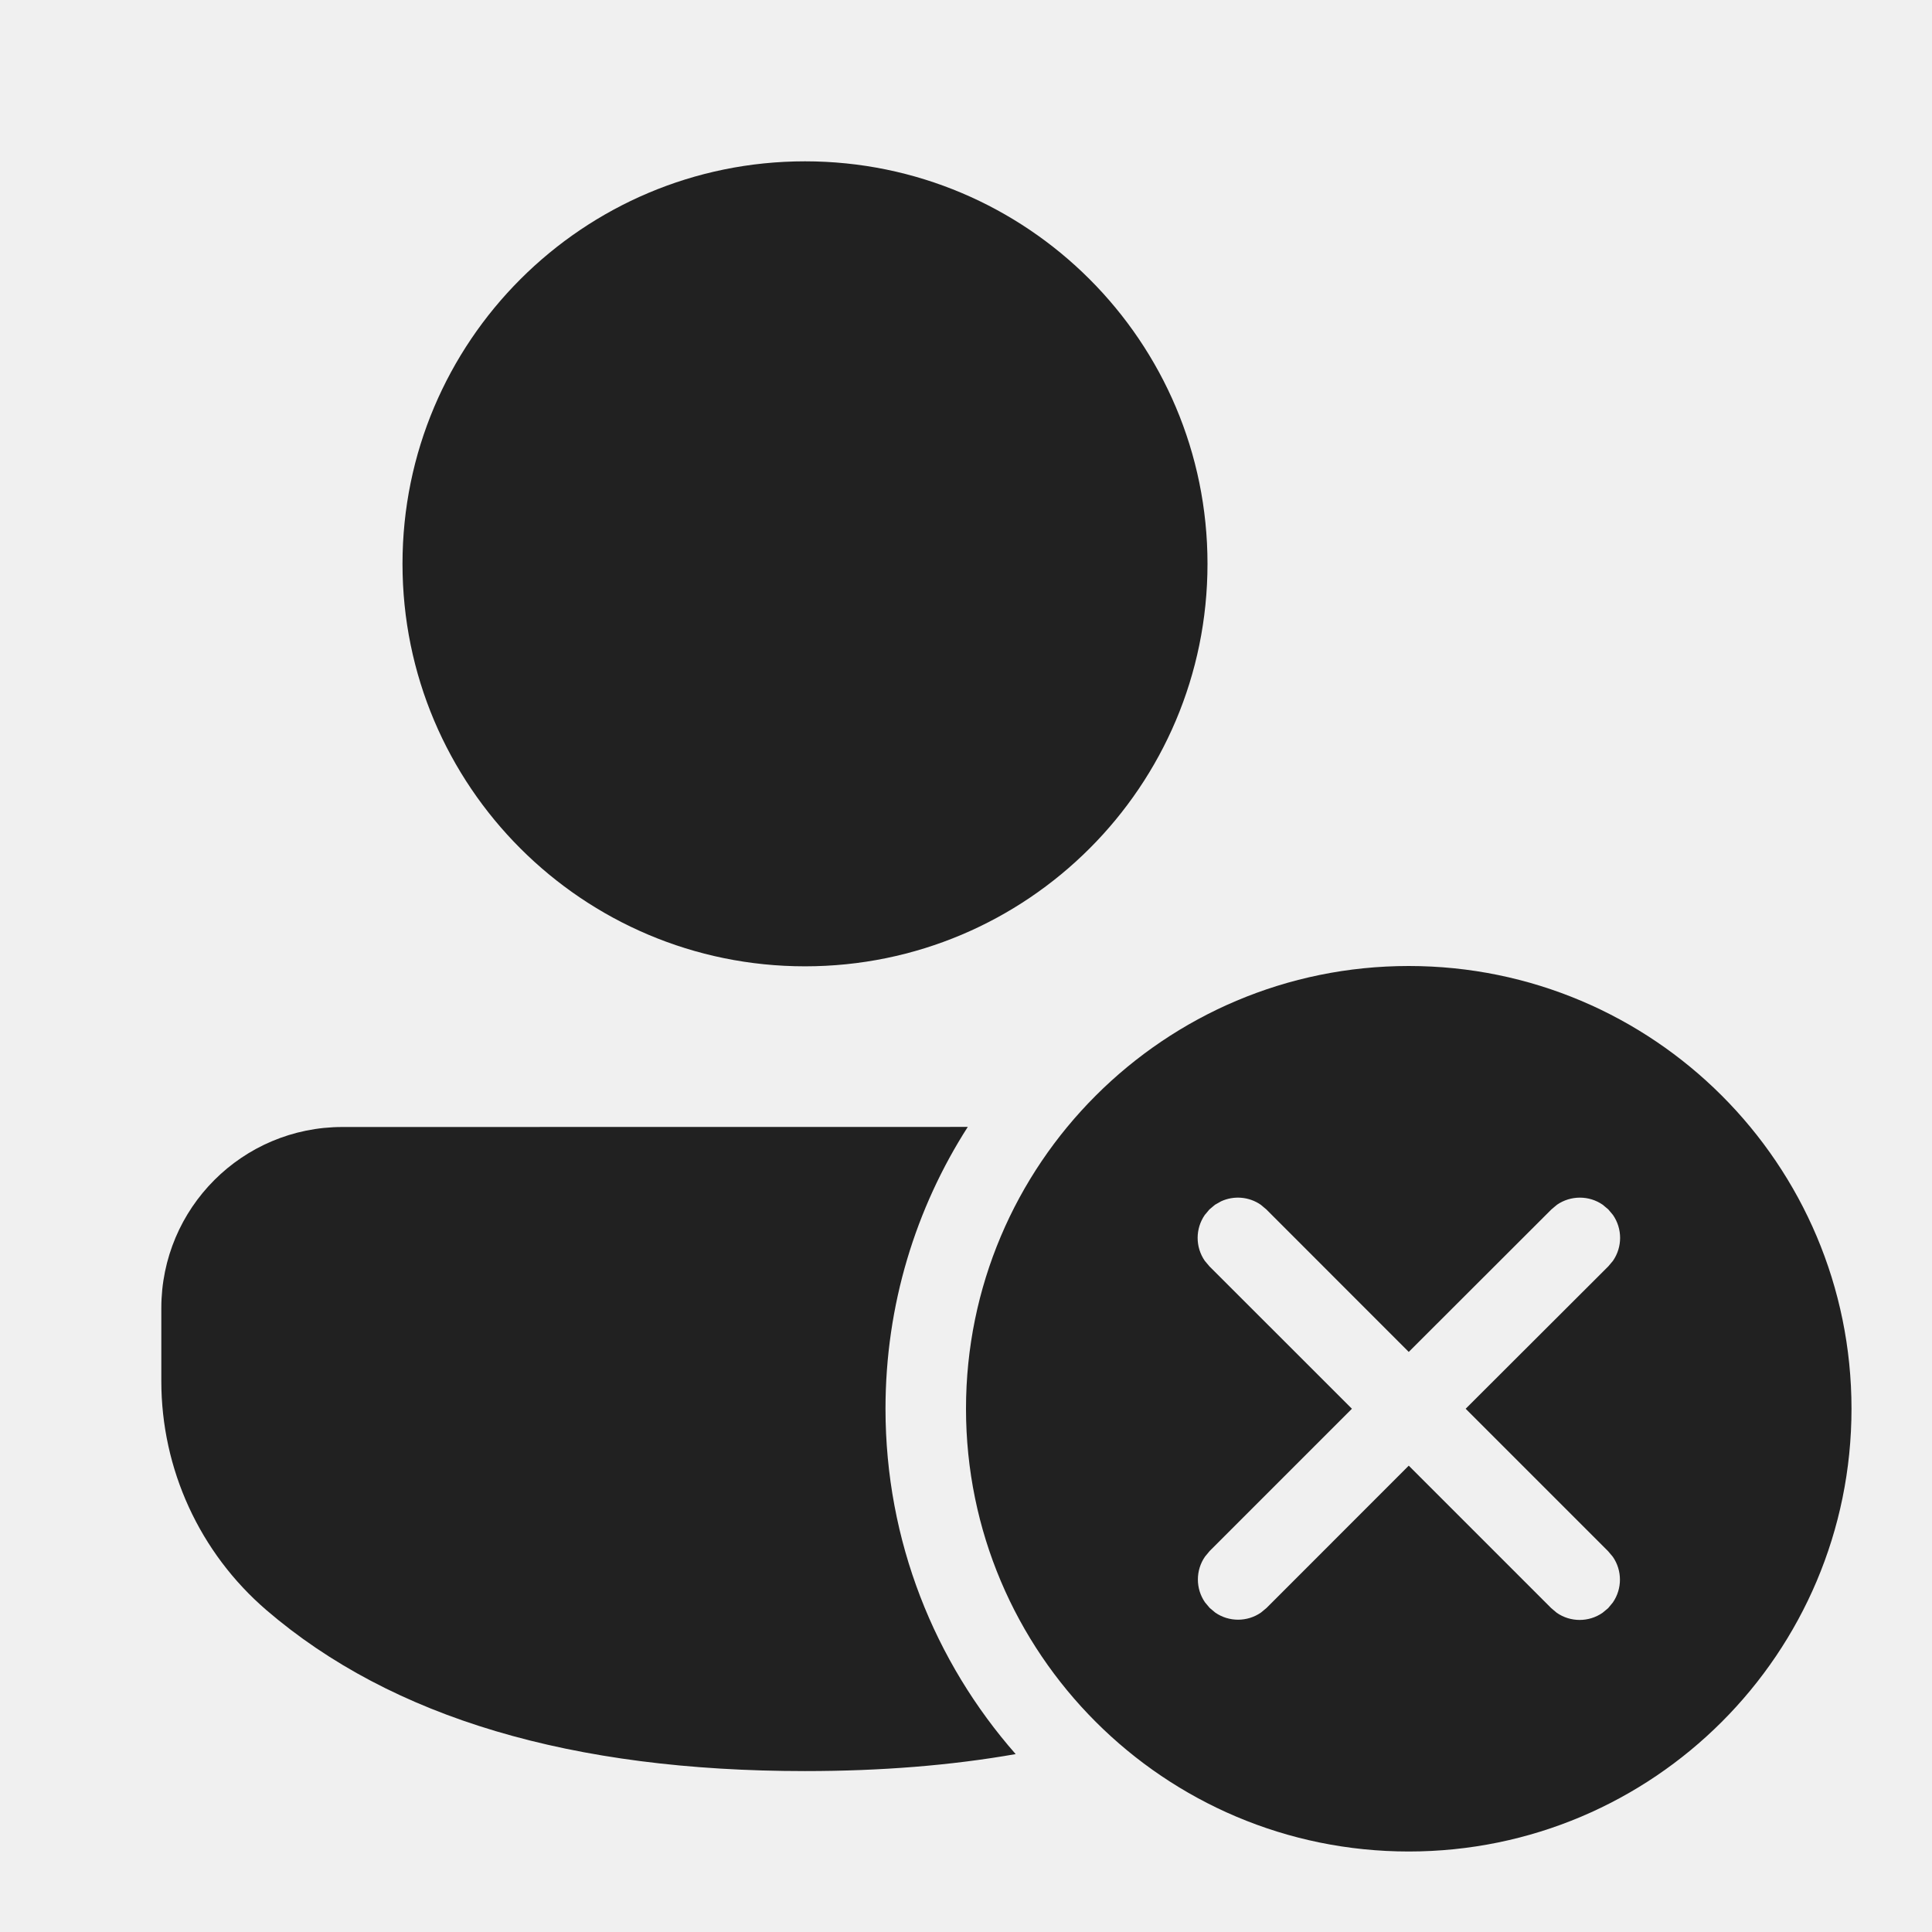
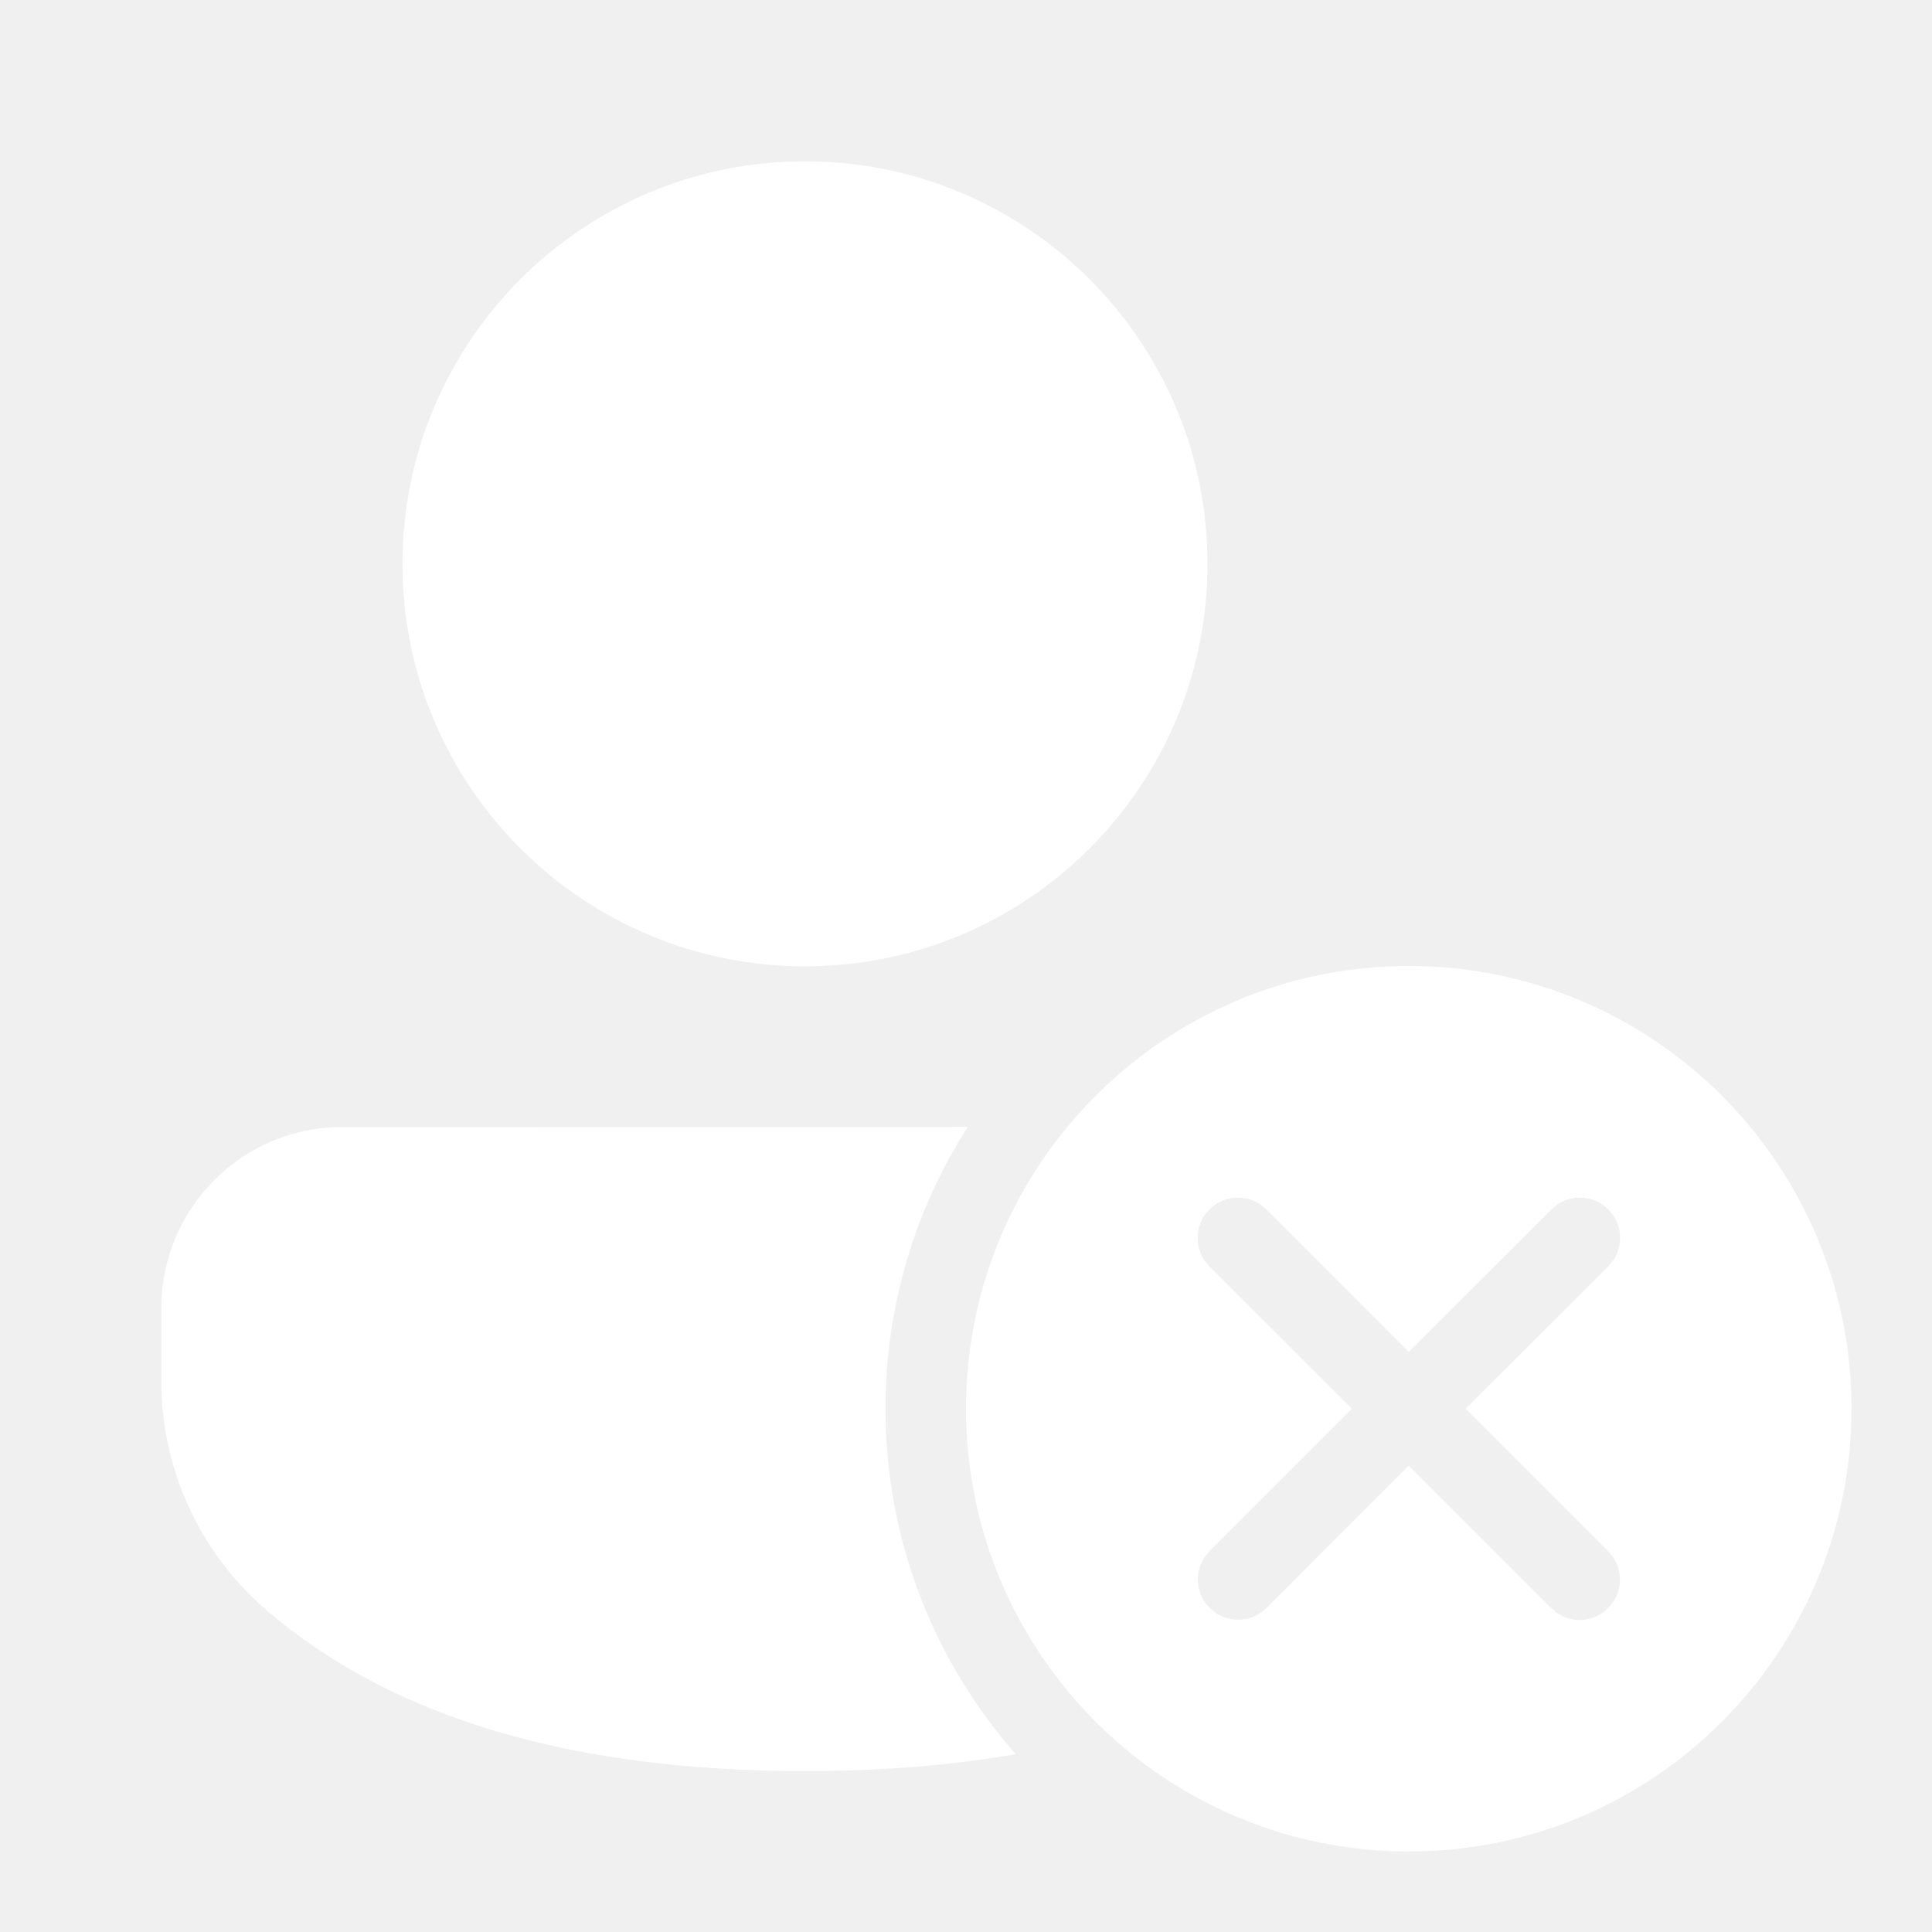
<svg xmlns="http://www.w3.org/2000/svg" width="24" height="24" viewBox="0 0 24 24" fill="none">
-   <path d="M17.5 12C20.538 12 23 14.462 23 17.5C23 20.537 20.538 23 17.5 23C14.463 23 12 20.537 12 17.5C12 14.462 14.463 12 17.5 12ZM12.022 13.999C11.375 15.009 11 16.211 11 17.5C11 19.144 11.611 20.645 12.617 21.79C11.815 21.931 10.942 22.001 10 22.001C7.111 22.001 4.872 21.344 3.309 20.001C2.48 19.288 2.004 18.25 2.004 17.157V16.25C2.004 15.007 3.011 14 4.254 14L12.022 13.999ZM15.093 14.966L15.024 15.024L14.966 15.093C14.848 15.264 14.848 15.491 14.966 15.662L15.024 15.731L16.794 17.5L15.027 19.267L14.969 19.337C14.851 19.507 14.851 19.735 14.969 19.905L15.027 19.974L15.096 20.032C15.266 20.15 15.494 20.15 15.664 20.032L15.734 19.974L17.5 18.207L19.27 19.977L19.339 20.035C19.509 20.153 19.737 20.153 19.907 20.035L19.977 19.977L20.035 19.907C20.153 19.737 20.153 19.509 20.035 19.339L19.977 19.27L18.207 17.5L19.979 15.731L20.037 15.662C20.155 15.491 20.155 15.264 20.037 15.093L19.979 15.024L19.91 14.966C19.74 14.848 19.512 14.848 19.341 14.966L19.272 15.024L17.5 16.794L15.731 15.024L15.662 14.966C15.516 14.865 15.328 14.85 15.169 14.923L15.093 14.966ZM10 2.004C12.761 2.004 15 4.243 15 7.004C15 9.766 12.761 12.004 10 12.004C7.239 12.004 5 9.766 5 7.004C5 4.243 7.239 2.004 10 2.004Z" fill="#212121" />
+   <path d="M17.5 12C20.538 12 23 14.462 23 17.5C23 20.537 20.538 23 17.5 23C14.463 23 12 20.537 12 17.5C12 14.462 14.463 12 17.5 12ZM12.022 13.999C11.375 15.009 11 16.211 11 17.5C11 19.144 11.611 20.645 12.617 21.79C11.815 21.931 10.942 22.001 10 22.001C7.111 22.001 4.872 21.344 3.309 20.001C2.48 19.288 2.004 18.25 2.004 17.157V16.25C2.004 15.007 3.011 14 4.254 14L12.022 13.999ZM15.093 14.966L15.024 15.024L14.966 15.093C14.848 15.264 14.848 15.491 14.966 15.662L15.024 15.731L16.794 17.5L15.027 19.267L14.969 19.337C14.851 19.507 14.851 19.735 14.969 19.905L15.027 19.974L15.096 20.032C15.266 20.15 15.494 20.15 15.664 20.032L15.734 19.974L17.5 18.207L19.27 19.977L19.339 20.035C19.509 20.153 19.737 20.153 19.907 20.035L19.977 19.977L20.035 19.907C20.153 19.737 20.153 19.509 20.035 19.339L19.977 19.27L18.207 17.5L19.979 15.731L20.037 15.662C20.155 15.491 20.155 15.264 20.037 15.093L19.979 15.024L19.91 14.966C19.74 14.848 19.512 14.848 19.341 14.966L19.272 15.024L17.5 16.794L15.731 15.024L15.662 14.966C15.516 14.865 15.328 14.85 15.169 14.923L15.093 14.966ZM10 2.004C12.761 2.004 15 4.243 15 7.004C15 9.766 12.761 12.004 10 12.004C7.239 12.004 5 9.766 5 7.004C5 4.243 7.239 2.004 10 2.004Z" fill="white" />
</svg>
